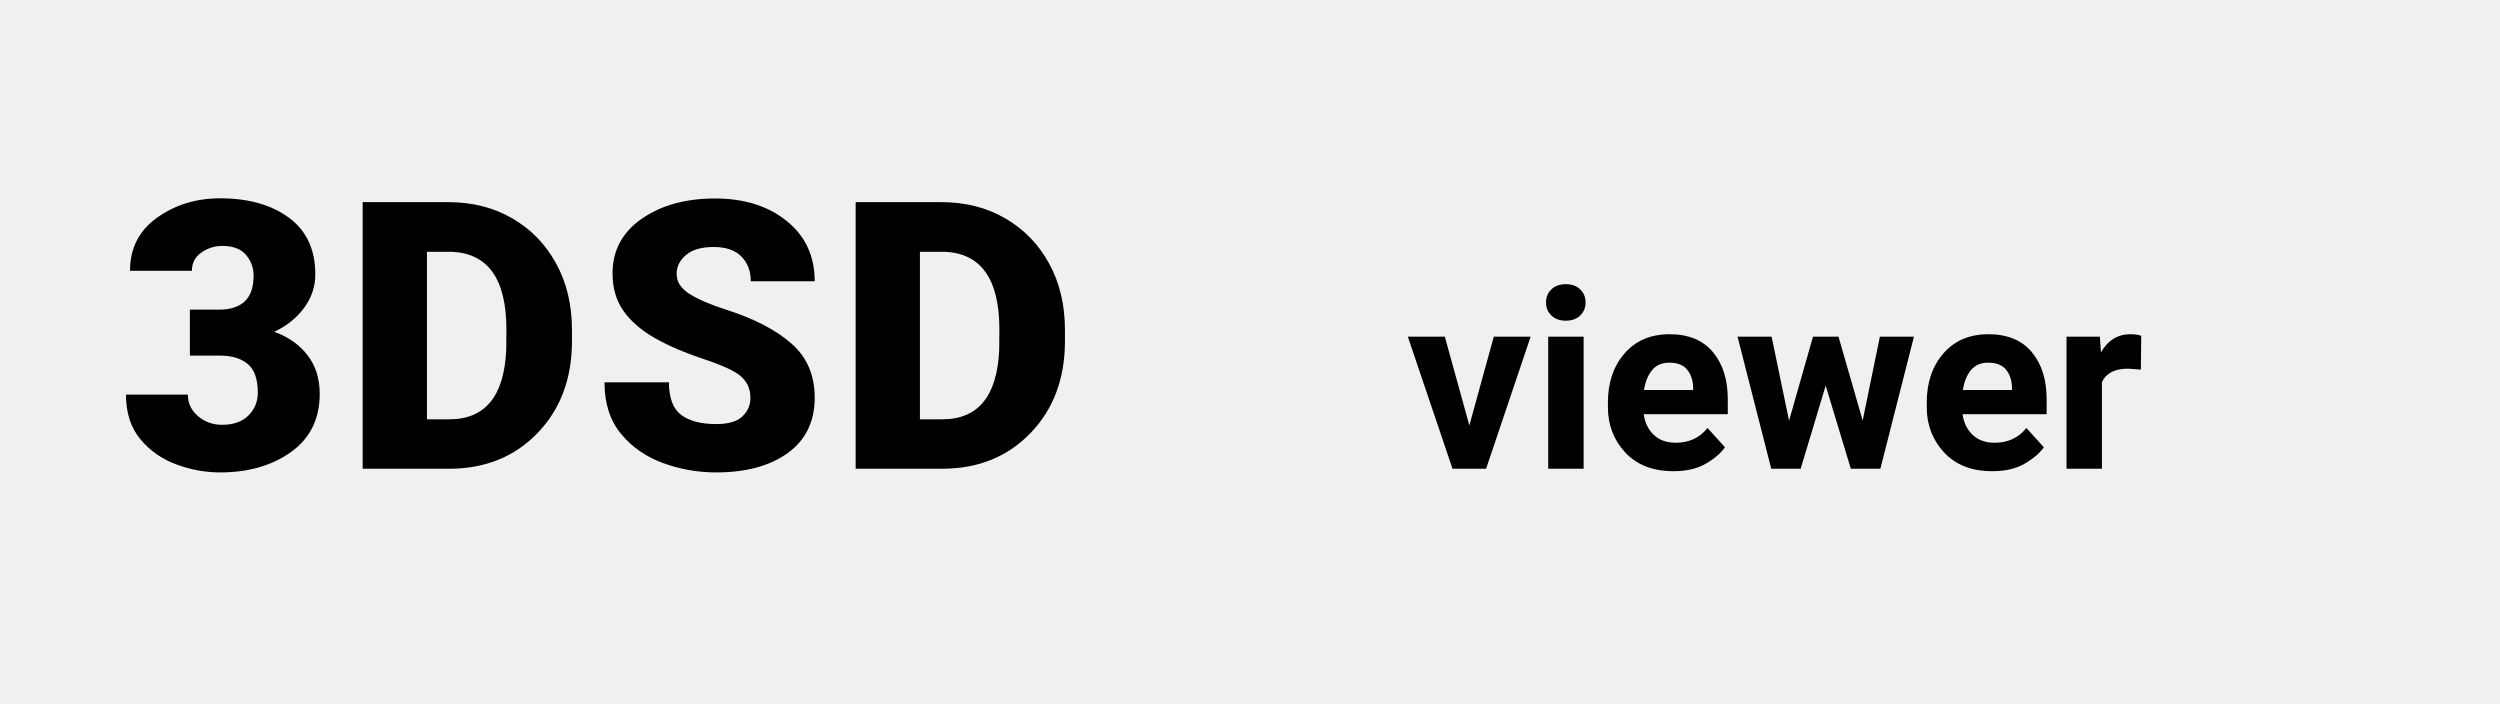
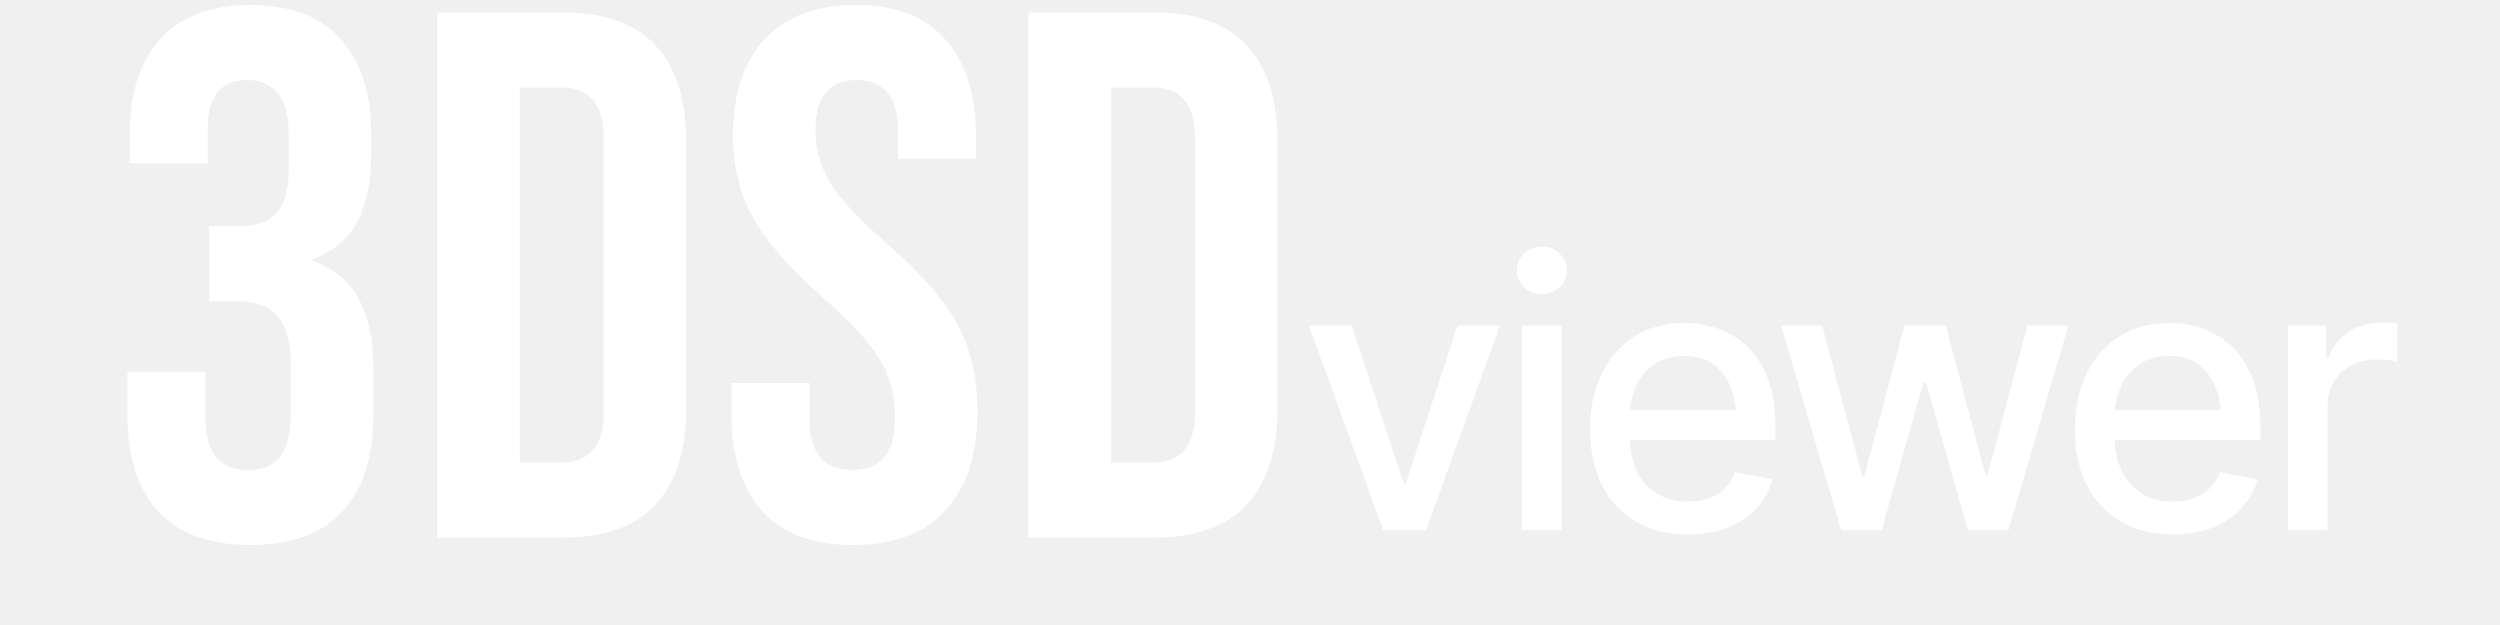
- <svg xmlns="http://www.w3.org/2000/svg" viewBox="0 0 640 180">
-   <rect width="640" height="180" fill="none" />
-   <g fill="currentColor" font-family="ui-sans-serif, system-ui, -apple-system, Segoe UI, Roboto, Helvetica, Arial" font-weight="800">
-     <text x="30" y="120" font-size="96" letter-spacing="2">3DSD</text>
-     <text x="360" y="120" font-size="64" font-weight="700">viewer</text>
-   </g>
+ <svg xmlns="http://www.w3.org/2000/svg" width="640" height="160" viewBox="0 0 640 160" role="img" aria-label="3DSD viewer">
+   <path fill="#fff" d="m 64.101,139.52 q -15.552,0 -23.616,-8.64 -7.872,-8.64 -7.872,-24.768 V 95.168 h 19.968 V 107.072 q 0,13.248 10.944,13.248 5.376,0 8.064,-3.264 2.88,-3.456 2.88,-11.904 V 94.208 q 0,-9.216 -3.264,-13.056 -3.264,-4.032 -10.56,-4.032 h -7.104 v -19.2 h 7.68 q 6.336,0 9.408,-3.264 3.264,-3.264 3.264,-10.944 v -9.792 q 0,-6.912 -2.88,-10.176 -2.88,-3.264 -7.68,-3.264 -10.176,0 -10.176,12.48 v 8.832 h -19.968 v -7.104 q 0,-16.128 7.872,-24.768 8.064,-8.64 23.04,-8.64 15.168,0 23.04,8.64 7.872,8.448 7.872,24.576 v 4.8 q 0,10.944 -3.648,17.664 -3.648,6.528 -11.328,9.408 v 0.384 q 8.256,3.072 11.904,9.984 3.648,6.912 3.648,17.664 V 106.304 q 0,16.128 -8.064,24.768 -7.872,8.448 -23.424,8.448 z M 111.949,3.2 h 32.256 q 15.744,0 23.616,8.448 7.872,8.448 7.872,24.768 V 104.384 q 0,16.32 -7.872,24.768 -7.872,8.448 -23.616,8.448 h -32.256 z M 143.821,118.4 q 5.184,0 7.872,-3.072 2.88,-3.072 2.88,-9.984 V 35.456 q 0,-6.912 -2.88,-9.984 -2.688,-3.072 -7.872,-3.072 h -10.752 V 118.4 Z m 74.536,21.12 q -15.36,0 -23.232,-8.64 -7.872,-8.832 -7.872,-25.152 v -7.68 h 19.968 V 107.264 q 0,13.056 10.944,13.056 5.376,0 8.064,-3.072 2.88,-3.264 2.88,-10.368 0,-8.448 -3.84,-14.784 -3.84,-6.528 -14.208,-15.552 -13.056,-11.52 -18.24,-20.736 -5.184,-9.408 -5.184,-21.12 0,-15.936 8.064,-24.576 8.064,-8.832 23.424,-8.832 15.168,0 22.848,8.832 7.872,8.64 7.872,24.96 v 5.568 h -19.968 v -6.912 q 0,-6.912 -2.688,-9.984 -2.688,-3.264 -7.872,-3.264 -10.56,0 -10.56,12.864 0,7.296 3.84,13.632 4.032,6.336 14.4,15.36 13.248,11.52 18.24,20.928 4.992,9.408 4.992,22.08 0,16.512 -8.256,25.344 -8.064,8.832 -23.616,8.832 z M 263.325,3.2 h 32.256 q 15.744,0 23.616,8.448 7.872,8.448 7.872,24.768 V 104.384 q 0,16.32 -7.872,24.768 -7.872,8.448 -23.616,8.448 h -32.256 z M 295.197,118.4 q 5.184,0 7.872,-3.072 2.88,-3.072 2.88,-9.984 V 35.456 q 0,-6.912 -2.88,-9.984 -2.688,-3.072 -7.872,-3.072 h -10.752 V 118.4 Z" />
+   <path fill="#fff" d="m 383.998,83.336 -18.938,52.406 H 354.092 L 335.108,83.336 h 10.922 l 13.312,40.406 h 0.562 l 13.219,-40.406 z m 5.625,52.406 V 83.336 h 10.125 v 52.406 z m 5.109,-60.469 q -2.672,0 -4.547,-1.781 -1.875,-1.781 -1.875,-4.266 0,-2.531 1.875,-4.312 1.875,-1.781 4.547,-1.781 2.625,0 4.5,1.781 1.922,1.781 1.922,4.312 0,2.484 -1.922,4.266 -1.875,1.781 -4.5,1.781 z m 37.312,61.547 q -7.688,0 -13.312,-3.328 -5.625,-3.328 -8.672,-9.375 -3,-6.094 -3,-14.203 0,-8.062 2.953,-14.203 3,-6.141 8.391,-9.562 5.438,-3.469 12.75,-3.469 4.453,0 8.625,1.453 4.172,1.453 7.5,4.594 3.328,3.141 5.25,8.156 1.969,5.016 1.969,12.094 v 3.656 h -41.672 v -7.641 h 36.422 l -4.734,2.531 q 0,-4.828 -1.5,-8.531 -1.5,-3.703 -4.5,-5.766 -2.953,-2.109 -7.359,-2.109 -4.406,0 -7.547,2.109 -3.094,2.109 -4.734,5.578 -1.641,3.469 -1.641,7.594 v 5.203 q 0,5.391 1.875,9.141 1.875,3.75 5.203,5.719 3.375,1.969 7.828,1.969 2.906,0 5.25,-0.844 2.391,-0.844 4.125,-2.531 1.734,-1.688 2.625,-4.172 l 9.656,1.828 q -1.172,4.219 -4.125,7.406 -2.953,3.188 -7.453,4.969 -4.453,1.734 -10.172,1.734 z m 39.3,-1.078 -15.375,-52.406 h 10.5 l 10.266,38.484 h 0.562 l 10.266,-38.484 h 10.547 l 10.172,38.344 h 0.516 l 10.219,-38.344 h 10.5 l -15.375,52.406 h -10.359 l -10.688,-37.781 h -0.703 l -10.688,37.781 z m 84.816,1.078 q -7.688,0 -13.312,-3.328 -5.625,-3.328 -8.672,-9.375 -3,-6.094 -3,-14.203 0,-8.062 2.953,-14.203 3,-6.141 8.391,-9.562 5.438,-3.469 12.75,-3.469 4.453,0 8.625,1.453 4.172,1.453 7.5,4.594 3.328,3.141 5.25,8.156 1.969,5.016 1.969,12.094 v 3.656 h -41.672 v -7.641 h 36.422 l -4.734,2.531 q 0,-4.828 -1.5,-8.531 -1.5,-3.703 -4.5,-5.766 -2.953,-2.109 -7.359,-2.109 -4.406,0 -7.547,2.109 -3.094,2.109 -4.734,5.578 -1.641,3.469 -1.641,7.594 v 5.203 q 0,5.391 1.875,9.141 1.875,3.75 5.203,5.719 3.375,1.969 7.828,1.969 2.906,0 5.25,-0.844 2.391,-0.844 4.125,-2.531 1.734,-1.688 2.625,-4.172 l 9.656,1.828 q -1.172,4.219 -4.125,7.406 -2.953,3.188 -7.453,4.969 -4.453,1.734 -10.172,1.734 z m 29.578,-1.078 V 83.336 h 9.797 v 8.391 h 0.562 q 1.453,-4.219 5.062,-6.656 3.656,-2.484 8.25,-2.484 0.938,0 2.203,0.094 1.312,0.047 2.109,0.141 v 9.75 q -0.609,-0.188 -2.203,-0.375 -1.547,-0.188 -3.141,-0.188 -3.609,0 -6.469,1.547 -2.812,1.5 -4.453,4.172 -1.594,2.625 -1.594,6.094 v 31.922 z" />
</svg>
